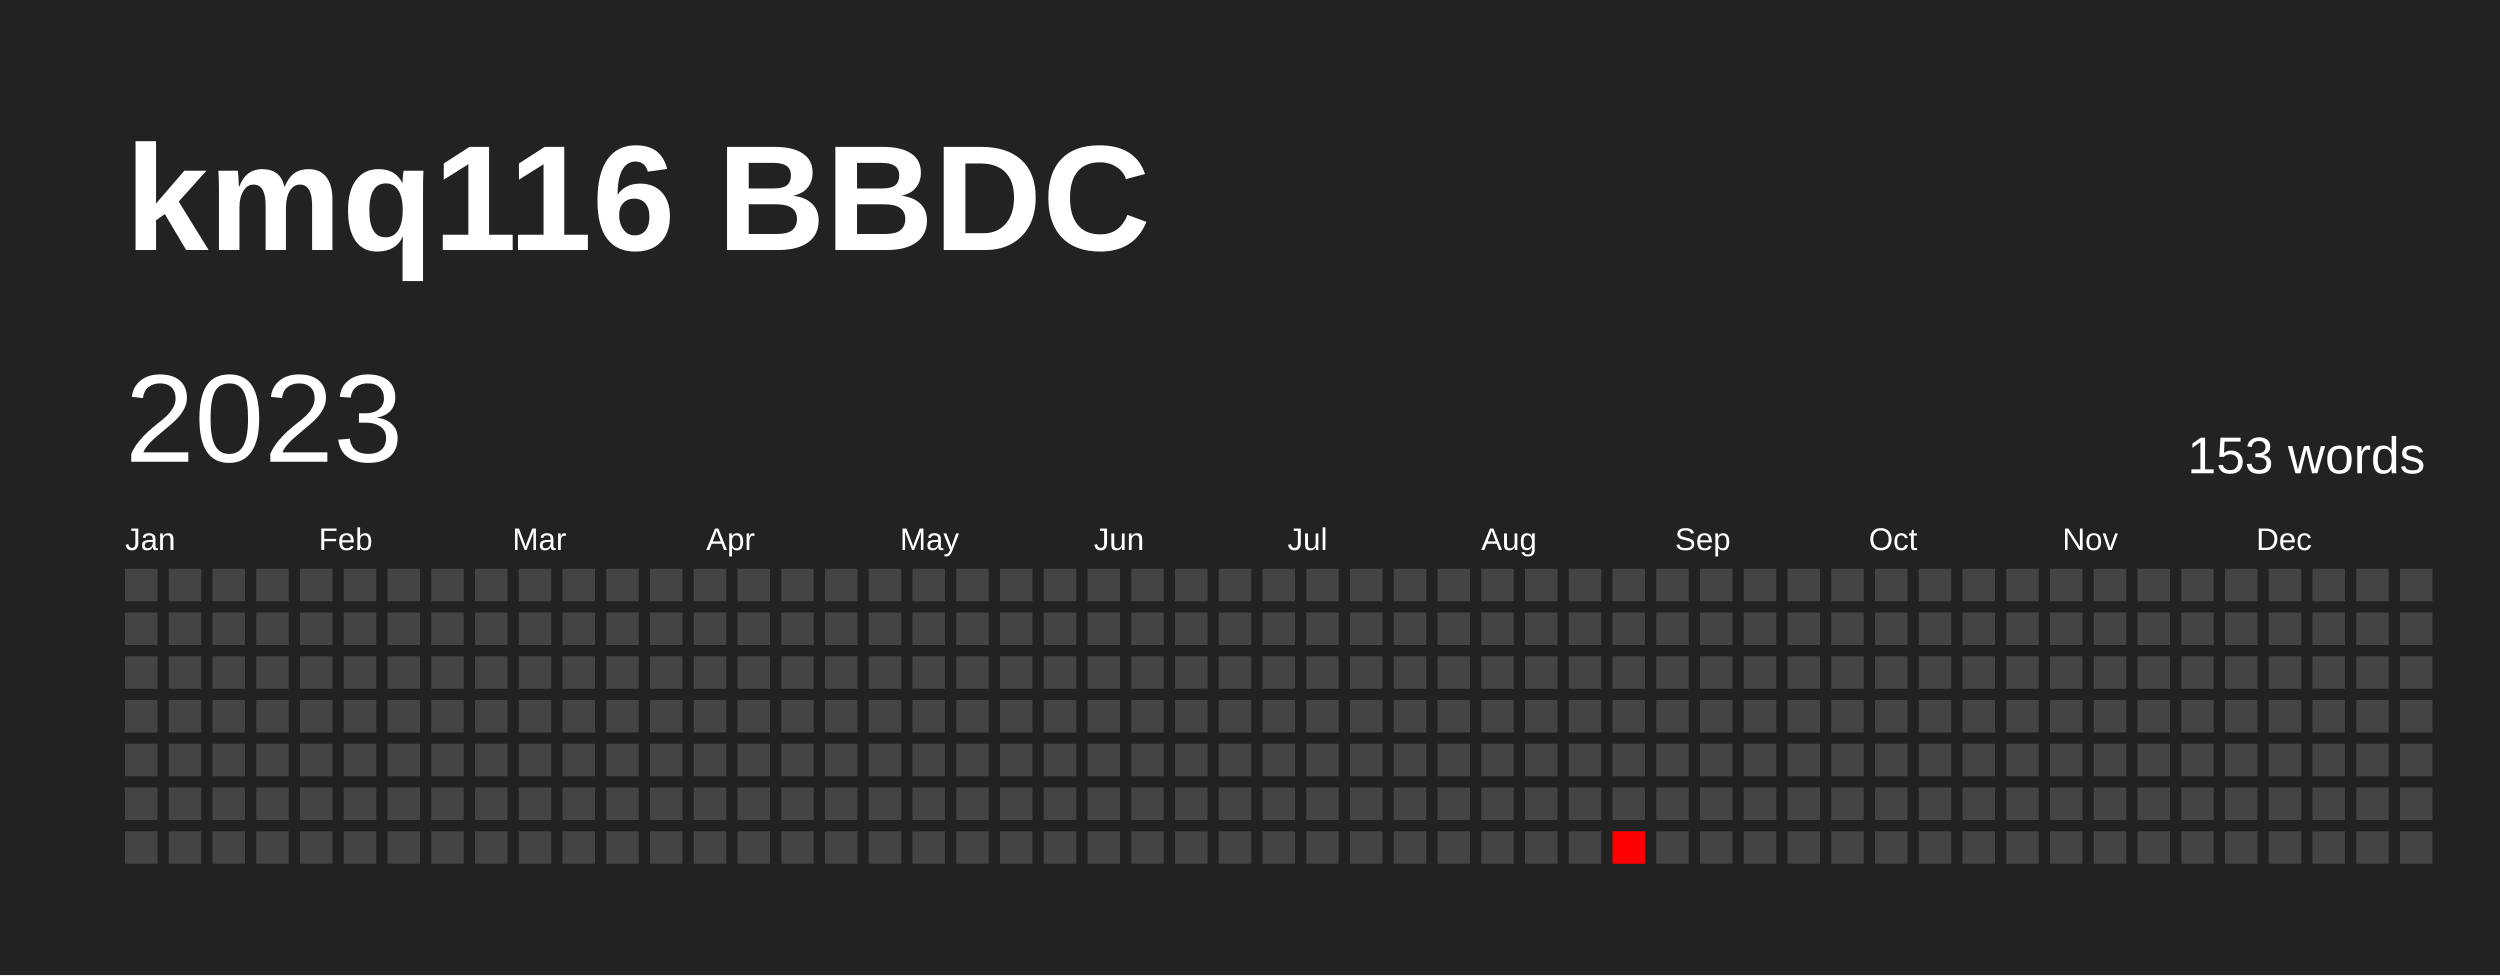
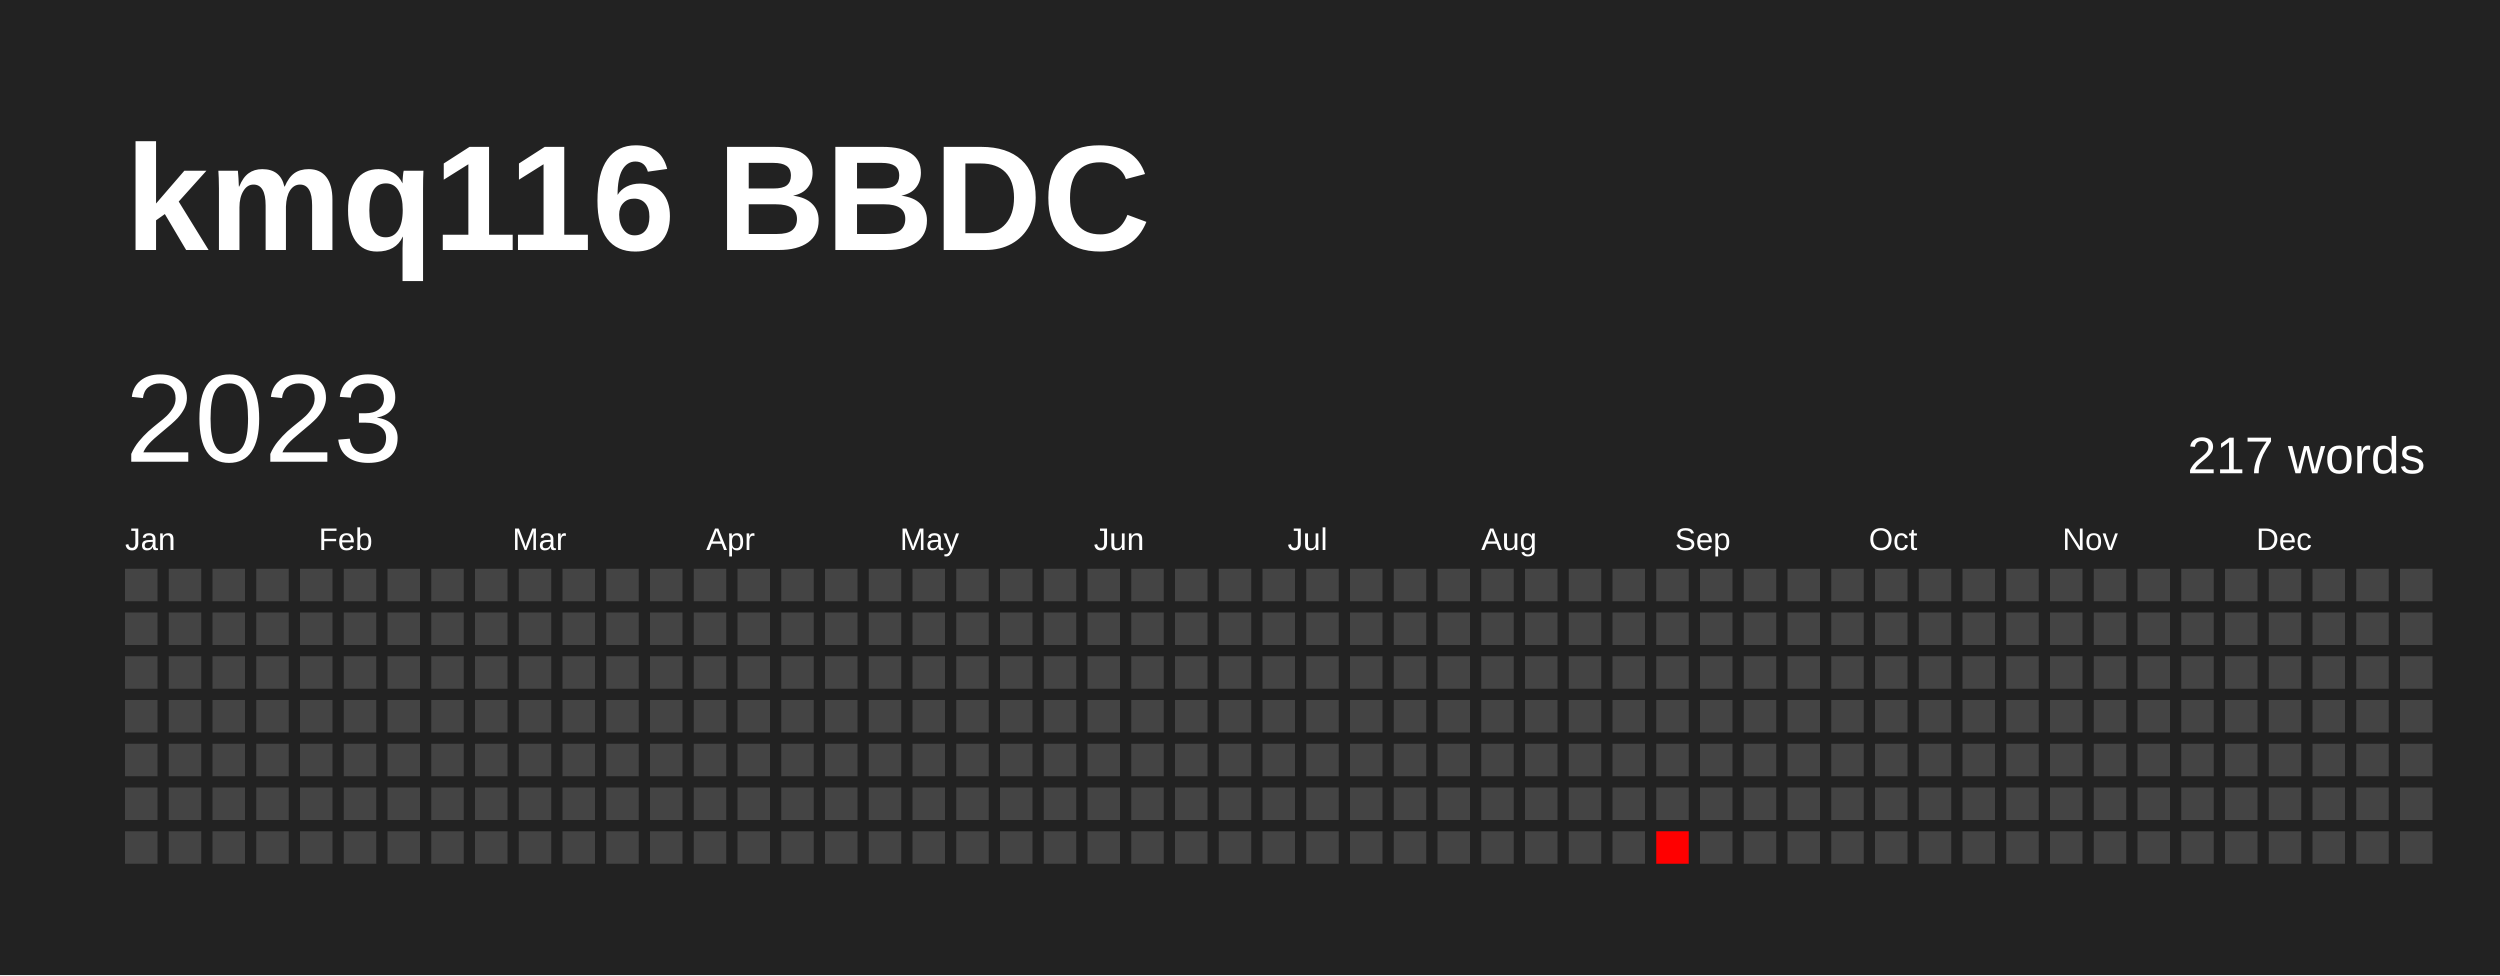
<svg xmlns="http://www.w3.org/2000/svg" baseProfile="full" height="78mm" version="1.1" viewBox="0,0,200,78" width="200mm">
  <defs />
  <rect fill="#222222" height="78" width="200" x="0" y="0" />
  <text fill="#FFFFFF" style="font-size:12px; font-family:Arial; font-weight:bold;" x="10" y="20">kmq116 BBDC</text>
  <text dominant-baseline="hanging" fill="#FFFFFF" style="font-size:10.0px; font-family:Arial;" x="10" y="30">2023</text>
-   <text dominant-baseline="hanging" fill="#FFFFFF" style="font-size:4.125px; font-family:Arial;" x="175" y="35">153 words</text>
+   <text dominant-baseline="hanging" fill="#FFFFFF" style="font-size:4.125px; font-family:Arial;" x="175" y="35">217 words</text>
  <text fill="#FFFFFF" style="font-size:2.5px; font-family:Arial" x="10.0" y="44">Jan</text>
  <text fill="#FFFFFF" style="font-size:2.5px; font-family:Arial" x="25.5" y="44">Feb</text>
  <text fill="#FFFFFF" style="font-size:2.5px; font-family:Arial" x="41.0" y="44">Mar</text>
  <text fill="#FFFFFF" style="font-size:2.5px; font-family:Arial" x="56.5" y="44">Apr</text>
  <text fill="#FFFFFF" style="font-size:2.5px; font-family:Arial" x="72.0" y="44">May</text>
  <text fill="#FFFFFF" style="font-size:2.5px; font-family:Arial" x="87.5" y="44">Jun</text>
  <text fill="#FFFFFF" style="font-size:2.5px; font-family:Arial" x="103.0" y="44">Jul</text>
  <text fill="#FFFFFF" style="font-size:2.5px; font-family:Arial" x="118.5" y="44">Aug</text>
  <text fill="#FFFFFF" style="font-size:2.5px; font-family:Arial" x="134.0" y="44">Sep</text>
  <text fill="#FFFFFF" style="font-size:2.5px; font-family:Arial" x="149.5" y="44">Oct</text>
  <text fill="#FFFFFF" style="font-size:2.5px; font-family:Arial" x="165.0" y="44">Nov</text>
  <text fill="#FFFFFF" style="font-size:2.5px; font-family:Arial" x="180.5" y="44">Dec</text>
  <rect fill="#444444" height="2.6" width="2.6" x="10.0" y="45.5" />
  <rect fill="#444444" height="2.6" width="2.6" x="10.0" y="49.0" />
  <rect fill="#444444" height="2.6" width="2.6" x="10.0" y="52.5" />
  <rect fill="#444444" height="2.6" width="2.6" x="10.0" y="56.0" />
  <rect fill="#444444" height="2.6" width="2.6" x="10.0" y="59.5" />
  <rect fill="#444444" height="2.6" width="2.6" x="10.0" y="63.0" />
  <rect fill="#444444" height="2.6" width="2.6" x="10.0" y="66.5" />
  <rect fill="#444444" height="2.6" width="2.6" x="13.5" y="45.5" />
  <rect fill="#444444" height="2.6" width="2.6" x="13.5" y="49.0" />
  <rect fill="#444444" height="2.6" width="2.6" x="13.5" y="52.5" />
  <rect fill="#444444" height="2.6" width="2.6" x="13.5" y="56.0" />
  <rect fill="#444444" height="2.6" width="2.6" x="13.5" y="59.5" />
  <rect fill="#444444" height="2.6" width="2.6" x="13.5" y="63.0" />
  <rect fill="#444444" height="2.6" width="2.6" x="13.5" y="66.5" />
  <rect fill="#444444" height="2.6" width="2.6" x="17.0" y="45.5" />
  <rect fill="#444444" height="2.6" width="2.6" x="17.0" y="49.0" />
  <rect fill="#444444" height="2.6" width="2.6" x="17.0" y="52.5" />
  <rect fill="#444444" height="2.6" width="2.6" x="17.0" y="56.0" />
  <rect fill="#444444" height="2.6" width="2.6" x="17.0" y="59.5" />
  <rect fill="#444444" height="2.6" width="2.6" x="17.0" y="63.0" />
  <rect fill="#444444" height="2.6" width="2.6" x="17.0" y="66.5" />
  <rect fill="#444444" height="2.6" width="2.6" x="20.5" y="45.5" />
  <rect fill="#444444" height="2.6" width="2.6" x="20.5" y="49.0" />
  <rect fill="#444444" height="2.6" width="2.6" x="20.5" y="52.5" />
  <rect fill="#444444" height="2.6" width="2.6" x="20.5" y="56.0" />
  <rect fill="#444444" height="2.6" width="2.6" x="20.5" y="59.5" />
  <rect fill="#444444" height="2.6" width="2.6" x="20.5" y="63.0" />
  <rect fill="#444444" height="2.6" width="2.6" x="20.5" y="66.5" />
  <rect fill="#444444" height="2.6" width="2.6" x="24.0" y="45.5" />
  <rect fill="#444444" height="2.6" width="2.6" x="24.0" y="49.0" />
  <rect fill="#444444" height="2.6" width="2.6" x="24.0" y="52.5" />
  <rect fill="#444444" height="2.6" width="2.6" x="24.0" y="56.0" />
  <rect fill="#444444" height="2.6" width="2.6" x="24.0" y="59.5" />
  <rect fill="#444444" height="2.6" width="2.6" x="24.0" y="63.0" />
  <rect fill="#444444" height="2.6" width="2.6" x="24.0" y="66.5" />
  <rect fill="#444444" height="2.6" width="2.6" x="27.5" y="45.5" />
  <rect fill="#444444" height="2.6" width="2.6" x="27.5" y="49.0" />
  <rect fill="#444444" height="2.6" width="2.6" x="27.5" y="52.5" />
  <rect fill="#444444" height="2.6" width="2.6" x="27.5" y="56.0" />
  <rect fill="#444444" height="2.6" width="2.6" x="27.5" y="59.5" />
  <rect fill="#444444" height="2.6" width="2.6" x="27.5" y="63.0" />
  <rect fill="#444444" height="2.6" width="2.6" x="27.5" y="66.5" />
  <rect fill="#444444" height="2.6" width="2.6" x="31.0" y="45.5" />
  <rect fill="#444444" height="2.6" width="2.6" x="31.0" y="49.0" />
  <rect fill="#444444" height="2.6" width="2.6" x="31.0" y="52.5" />
  <rect fill="#444444" height="2.6" width="2.6" x="31.0" y="56.0" />
  <rect fill="#444444" height="2.6" width="2.6" x="31.0" y="59.5" />
  <rect fill="#444444" height="2.6" width="2.6" x="31.0" y="63.0" />
  <rect fill="#444444" height="2.6" width="2.6" x="31.0" y="66.5" />
  <rect fill="#444444" height="2.6" width="2.6" x="34.5" y="45.5" />
  <rect fill="#444444" height="2.6" width="2.6" x="34.5" y="49.0" />
  <rect fill="#444444" height="2.6" width="2.6" x="34.5" y="52.5" />
  <rect fill="#444444" height="2.6" width="2.6" x="34.5" y="56.0" />
  <rect fill="#444444" height="2.6" width="2.6" x="34.5" y="59.5" />
  <rect fill="#444444" height="2.6" width="2.6" x="34.5" y="63.0" />
  <rect fill="#444444" height="2.6" width="2.6" x="34.5" y="66.5" />
  <rect fill="#444444" height="2.6" width="2.6" x="38.0" y="45.5" />
  <rect fill="#444444" height="2.6" width="2.6" x="38.0" y="49.0" />
  <rect fill="#444444" height="2.6" width="2.6" x="38.0" y="52.5" />
  <rect fill="#444444" height="2.6" width="2.6" x="38.0" y="56.0" />
  <rect fill="#444444" height="2.6" width="2.6" x="38.0" y="59.5" />
  <rect fill="#444444" height="2.6" width="2.6" x="38.0" y="63.0" />
  <rect fill="#444444" height="2.6" width="2.6" x="38.0" y="66.5" />
  <rect fill="#444444" height="2.6" width="2.6" x="41.5" y="45.5" />
  <rect fill="#444444" height="2.6" width="2.6" x="41.5" y="49.0" />
  <rect fill="#444444" height="2.6" width="2.6" x="41.5" y="52.5" />
  <rect fill="#444444" height="2.6" width="2.6" x="41.5" y="56.0" />
  <rect fill="#444444" height="2.6" width="2.6" x="41.5" y="59.5" />
  <rect fill="#444444" height="2.6" width="2.6" x="41.5" y="63.0" />
  <rect fill="#444444" height="2.6" width="2.6" x="41.5" y="66.5" />
  <rect fill="#444444" height="2.6" width="2.6" x="45.0" y="45.5" />
  <rect fill="#444444" height="2.6" width="2.6" x="45.0" y="49.0" />
  <rect fill="#444444" height="2.6" width="2.6" x="45.0" y="52.5" />
  <rect fill="#444444" height="2.6" width="2.6" x="45.0" y="56.0" />
  <rect fill="#444444" height="2.6" width="2.6" x="45.0" y="59.5" />
  <rect fill="#444444" height="2.6" width="2.6" x="45.0" y="63.0" />
  <rect fill="#444444" height="2.6" width="2.6" x="45.0" y="66.5" />
  <rect fill="#444444" height="2.6" width="2.6" x="48.5" y="45.5" />
  <rect fill="#444444" height="2.6" width="2.6" x="48.5" y="49.0" />
  <rect fill="#444444" height="2.6" width="2.6" x="48.5" y="52.5" />
  <rect fill="#444444" height="2.6" width="2.6" x="48.5" y="56.0" />
  <rect fill="#444444" height="2.6" width="2.6" x="48.5" y="59.5" />
  <rect fill="#444444" height="2.6" width="2.6" x="48.5" y="63.0" />
  <rect fill="#444444" height="2.6" width="2.6" x="48.5" y="66.5" />
  <rect fill="#444444" height="2.6" width="2.6" x="52.0" y="45.5" />
  <rect fill="#444444" height="2.6" width="2.6" x="52.0" y="49.0" />
  <rect fill="#444444" height="2.6" width="2.6" x="52.0" y="52.5" />
  <rect fill="#444444" height="2.6" width="2.6" x="52.0" y="56.0" />
  <rect fill="#444444" height="2.6" width="2.6" x="52.0" y="59.5" />
  <rect fill="#444444" height="2.6" width="2.6" x="52.0" y="63.0" />
  <rect fill="#444444" height="2.6" width="2.6" x="52.0" y="66.5" />
  <rect fill="#444444" height="2.6" width="2.6" x="55.5" y="45.5" />
  <rect fill="#444444" height="2.6" width="2.6" x="55.5" y="49.0" />
  <rect fill="#444444" height="2.6" width="2.6" x="55.5" y="52.5" />
  <rect fill="#444444" height="2.6" width="2.6" x="55.5" y="56.0" />
  <rect fill="#444444" height="2.6" width="2.6" x="55.5" y="59.5" />
  <rect fill="#444444" height="2.6" width="2.6" x="55.5" y="63.0" />
  <rect fill="#444444" height="2.6" width="2.6" x="55.5" y="66.5" />
  <rect fill="#444444" height="2.6" width="2.6" x="59.0" y="45.5" />
  <rect fill="#444444" height="2.6" width="2.6" x="59.0" y="49.0" />
  <rect fill="#444444" height="2.6" width="2.6" x="59.0" y="52.5" />
  <rect fill="#444444" height="2.6" width="2.6" x="59.0" y="56.0" />
  <rect fill="#444444" height="2.6" width="2.6" x="59.0" y="59.5" />
  <rect fill="#444444" height="2.6" width="2.6" x="59.0" y="63.0" />
  <rect fill="#444444" height="2.6" width="2.6" x="59.0" y="66.5" />
  <rect fill="#444444" height="2.6" width="2.6" x="62.5" y="45.5" />
  <rect fill="#444444" height="2.6" width="2.6" x="62.5" y="49.0" />
  <rect fill="#444444" height="2.6" width="2.6" x="62.5" y="52.5" />
  <rect fill="#444444" height="2.6" width="2.6" x="62.5" y="56.0" />
  <rect fill="#444444" height="2.6" width="2.6" x="62.5" y="59.5" />
  <rect fill="#444444" height="2.6" width="2.6" x="62.5" y="63.0" />
  <rect fill="#444444" height="2.6" width="2.6" x="62.5" y="66.5" />
  <rect fill="#444444" height="2.6" width="2.6" x="66.0" y="45.5" />
  <rect fill="#444444" height="2.6" width="2.6" x="66.0" y="49.0" />
  <rect fill="#444444" height="2.6" width="2.6" x="66.0" y="52.5" />
  <rect fill="#444444" height="2.6" width="2.6" x="66.0" y="56.0" />
  <rect fill="#444444" height="2.6" width="2.6" x="66.0" y="59.5" />
  <rect fill="#444444" height="2.6" width="2.6" x="66.0" y="63.0" />
  <rect fill="#444444" height="2.6" width="2.6" x="66.0" y="66.5" />
  <rect fill="#444444" height="2.6" width="2.6" x="69.5" y="45.5" />
  <rect fill="#444444" height="2.6" width="2.6" x="69.5" y="49.0" />
  <rect fill="#444444" height="2.6" width="2.6" x="69.5" y="52.5" />
  <rect fill="#444444" height="2.6" width="2.6" x="69.5" y="56.0" />
  <rect fill="#444444" height="2.6" width="2.6" x="69.5" y="59.5" />
  <rect fill="#444444" height="2.6" width="2.6" x="69.5" y="63.0" />
  <rect fill="#444444" height="2.6" width="2.6" x="69.5" y="66.5" />
  <rect fill="#444444" height="2.6" width="2.6" x="73.0" y="45.5" />
  <rect fill="#444444" height="2.6" width="2.6" x="73.0" y="49.0" />
  <rect fill="#444444" height="2.6" width="2.6" x="73.0" y="52.5" />
  <rect fill="#444444" height="2.6" width="2.6" x="73.0" y="56.0" />
  <rect fill="#444444" height="2.6" width="2.6" x="73.0" y="59.5" />
  <rect fill="#444444" height="2.6" width="2.6" x="73.0" y="63.0" />
  <rect fill="#444444" height="2.6" width="2.6" x="73.0" y="66.5" />
  <rect fill="#444444" height="2.6" width="2.6" x="76.5" y="45.5" />
  <rect fill="#444444" height="2.6" width="2.6" x="76.5" y="49.0" />
  <rect fill="#444444" height="2.6" width="2.6" x="76.5" y="52.5" />
  <rect fill="#444444" height="2.6" width="2.6" x="76.5" y="56.0" />
  <rect fill="#444444" height="2.6" width="2.6" x="76.5" y="59.5" />
  <rect fill="#444444" height="2.6" width="2.6" x="76.5" y="63.0" />
  <rect fill="#444444" height="2.6" width="2.6" x="76.5" y="66.5" />
  <rect fill="#444444" height="2.6" width="2.6" x="80.0" y="45.5" />
  <rect fill="#444444" height="2.6" width="2.6" x="80.0" y="49.0" />
  <rect fill="#444444" height="2.6" width="2.6" x="80.0" y="52.5" />
  <rect fill="#444444" height="2.6" width="2.6" x="80.0" y="56.0" />
  <rect fill="#444444" height="2.6" width="2.6" x="80.0" y="59.5" />
  <rect fill="#444444" height="2.6" width="2.6" x="80.0" y="63.0" />
  <rect fill="#444444" height="2.6" width="2.6" x="80.0" y="66.5" />
  <rect fill="#444444" height="2.6" width="2.6" x="83.5" y="45.5" />
  <rect fill="#444444" height="2.6" width="2.6" x="83.5" y="49.0" />
  <rect fill="#444444" height="2.6" width="2.6" x="83.5" y="52.5" />
  <rect fill="#444444" height="2.6" width="2.6" x="83.5" y="56.0" />
  <rect fill="#444444" height="2.6" width="2.6" x="83.5" y="59.5" />
  <rect fill="#444444" height="2.6" width="2.6" x="83.5" y="63.0" />
  <rect fill="#444444" height="2.6" width="2.6" x="83.5" y="66.5" />
  <rect fill="#444444" height="2.6" width="2.6" x="87.0" y="45.5" />
  <rect fill="#444444" height="2.6" width="2.6" x="87.0" y="49.0" />
  <rect fill="#444444" height="2.6" width="2.6" x="87.0" y="52.5" />
  <rect fill="#444444" height="2.6" width="2.6" x="87.0" y="56.0" />
  <rect fill="#444444" height="2.6" width="2.6" x="87.0" y="59.5" />
  <rect fill="#444444" height="2.6" width="2.6" x="87.0" y="63.0" />
  <rect fill="#444444" height="2.6" width="2.6" x="87.0" y="66.5" />
  <rect fill="#444444" height="2.6" width="2.6" x="90.5" y="45.5" />
  <rect fill="#444444" height="2.6" width="2.6" x="90.5" y="49.0" />
  <rect fill="#444444" height="2.6" width="2.6" x="90.5" y="52.5" />
  <rect fill="#444444" height="2.6" width="2.6" x="90.5" y="56.0" />
  <rect fill="#444444" height="2.6" width="2.6" x="90.5" y="59.5" />
  <rect fill="#444444" height="2.6" width="2.6" x="90.5" y="63.0" />
  <rect fill="#444444" height="2.6" width="2.6" x="90.5" y="66.5" />
  <rect fill="#444444" height="2.6" width="2.6" x="94.0" y="45.5" />
  <rect fill="#444444" height="2.6" width="2.6" x="94.0" y="49.0" />
  <rect fill="#444444" height="2.6" width="2.6" x="94.0" y="52.5" />
  <rect fill="#444444" height="2.6" width="2.6" x="94.0" y="56.0" />
  <rect fill="#444444" height="2.6" width="2.6" x="94.0" y="59.5" />
  <rect fill="#444444" height="2.6" width="2.6" x="94.0" y="63.0" />
  <rect fill="#444444" height="2.6" width="2.6" x="94.0" y="66.5" />
  <rect fill="#444444" height="2.6" width="2.6" x="97.5" y="45.5" />
  <rect fill="#444444" height="2.6" width="2.6" x="97.5" y="49.0" />
  <rect fill="#444444" height="2.6" width="2.6" x="97.5" y="52.5" />
  <rect fill="#444444" height="2.6" width="2.6" x="97.5" y="56.0" />
  <rect fill="#444444" height="2.6" width="2.6" x="97.5" y="59.5" />
  <rect fill="#444444" height="2.6" width="2.6" x="97.5" y="63.0" />
  <rect fill="#444444" height="2.6" width="2.6" x="97.5" y="66.5" />
  <rect fill="#444444" height="2.6" width="2.6" x="101.0" y="45.5" />
  <rect fill="#444444" height="2.6" width="2.6" x="101.0" y="49.0" />
  <rect fill="#444444" height="2.6" width="2.6" x="101.0" y="52.5" />
  <rect fill="#444444" height="2.6" width="2.6" x="101.0" y="56.0" />
  <rect fill="#444444" height="2.6" width="2.6" x="101.0" y="59.5" />
  <rect fill="#444444" height="2.6" width="2.6" x="101.0" y="63.0" />
  <rect fill="#444444" height="2.6" width="2.6" x="101.0" y="66.5" />
  <rect fill="#444444" height="2.6" width="2.6" x="104.5" y="45.5" />
  <rect fill="#444444" height="2.6" width="2.6" x="104.5" y="49.0" />
  <rect fill="#444444" height="2.6" width="2.6" x="104.5" y="52.5" />
  <rect fill="#444444" height="2.6" width="2.6" x="104.5" y="56.0" />
  <rect fill="#444444" height="2.6" width="2.6" x="104.5" y="59.5" />
  <rect fill="#444444" height="2.6" width="2.6" x="104.5" y="63.0" />
  <rect fill="#444444" height="2.6" width="2.6" x="104.5" y="66.5" />
  <rect fill="#444444" height="2.6" width="2.6" x="108.0" y="45.5" />
  <rect fill="#444444" height="2.6" width="2.6" x="108.0" y="49.0" />
  <rect fill="#444444" height="2.6" width="2.6" x="108.0" y="52.5" />
  <rect fill="#444444" height="2.6" width="2.6" x="108.0" y="56.0" />
  <rect fill="#444444" height="2.6" width="2.6" x="108.0" y="59.5" />
  <rect fill="#444444" height="2.6" width="2.6" x="108.0" y="63.0" />
  <rect fill="#444444" height="2.6" width="2.6" x="108.0" y="66.5" />
  <rect fill="#444444" height="2.6" width="2.6" x="111.5" y="45.5" />
  <rect fill="#444444" height="2.6" width="2.6" x="111.5" y="49.0" />
  <rect fill="#444444" height="2.6" width="2.6" x="111.5" y="52.5" />
  <rect fill="#444444" height="2.6" width="2.6" x="111.5" y="56.0" />
  <rect fill="#444444" height="2.6" width="2.6" x="111.5" y="59.5" />
  <rect fill="#444444" height="2.6" width="2.6" x="111.5" y="63.0" />
  <rect fill="#444444" height="2.6" width="2.6" x="111.5" y="66.5" />
  <rect fill="#444444" height="2.6" width="2.6" x="115.0" y="45.5" />
  <rect fill="#444444" height="2.6" width="2.6" x="115.0" y="49.0" />
  <rect fill="#444444" height="2.6" width="2.6" x="115.0" y="52.5" />
  <rect fill="#444444" height="2.6" width="2.6" x="115.0" y="56.0" />
  <rect fill="#444444" height="2.6" width="2.6" x="115.0" y="59.5" />
  <rect fill="#444444" height="2.6" width="2.6" x="115.0" y="63.0" />
  <rect fill="#444444" height="2.6" width="2.6" x="115.0" y="66.5" />
  <rect fill="#444444" height="2.6" width="2.6" x="118.5" y="45.5" />
  <rect fill="#444444" height="2.6" width="2.6" x="118.5" y="49.0" />
  <rect fill="#444444" height="2.6" width="2.6" x="118.5" y="52.5" />
  <rect fill="#444444" height="2.6" width="2.6" x="118.5" y="56.0" />
  <rect fill="#444444" height="2.6" width="2.6" x="118.5" y="59.5" />
  <rect fill="#444444" height="2.6" width="2.6" x="118.5" y="63.0" />
  <rect fill="#444444" height="2.6" width="2.6" x="118.5" y="66.5" />
  <rect fill="#444444" height="2.6" width="2.6" x="122.0" y="45.5" />
  <rect fill="#444444" height="2.6" width="2.6" x="122.0" y="49.0" />
  <rect fill="#444444" height="2.6" width="2.6" x="122.0" y="52.5" />
  <rect fill="#444444" height="2.6" width="2.6" x="122.0" y="56.0" />
  <rect fill="#444444" height="2.6" width="2.6" x="122.0" y="59.5" />
  <rect fill="#444444" height="2.6" width="2.6" x="122.0" y="63.0" />
  <rect fill="#444444" height="2.6" width="2.6" x="122.0" y="66.5" />
  <rect fill="#444444" height="2.6" width="2.6" x="125.5" y="45.5" />
  <rect fill="#444444" height="2.6" width="2.6" x="125.5" y="49.0" />
  <rect fill="#444444" height="2.6" width="2.6" x="125.5" y="52.5" />
  <rect fill="#444444" height="2.6" width="2.6" x="125.5" y="56.0" />
  <rect fill="#444444" height="2.6" width="2.6" x="125.5" y="59.5" />
  <rect fill="#444444" height="2.6" width="2.6" x="125.5" y="63.0" />
  <rect fill="#444444" height="2.6" width="2.6" x="125.5" y="66.5" />
  <rect fill="#444444" height="2.6" width="2.6" x="129.0" y="45.5" />
  <rect fill="#444444" height="2.6" width="2.6" x="129.0" y="49.0" />
  <rect fill="#444444" height="2.6" width="2.6" x="129.0" y="52.5" />
  <rect fill="#444444" height="2.6" width="2.6" x="129.0" y="56.0" />
  <rect fill="#444444" height="2.6" width="2.6" x="129.0" y="59.5" />
  <rect fill="#444444" height="2.6" width="2.6" x="129.0" y="63.0" />
-   <rect fill="#ff0000" height="2.6" width="2.6" x="129.0" y="66.5" />
+   <rect fill="#444444" height="2.6" width="2.6" x="129.0" y="66.5" />
  <rect fill="#444444" height="2.6" width="2.6" x="132.5" y="45.5" />
  <rect fill="#444444" height="2.6" width="2.6" x="132.5" y="49.0" />
  <rect fill="#444444" height="2.6" width="2.6" x="132.5" y="52.5" />
  <rect fill="#444444" height="2.6" width="2.6" x="132.5" y="56.0" />
  <rect fill="#444444" height="2.6" width="2.6" x="132.5" y="59.5" />
  <rect fill="#444444" height="2.6" width="2.6" x="132.5" y="63.0" />
-   <rect fill="#444444" height="2.6" width="2.6" x="132.5" y="66.5" />
+   <rect fill="#ff0000" height="2.6" width="2.6" x="132.5" y="66.5" />
  <rect fill="#444444" height="2.6" width="2.6" x="136.0" y="45.5" />
  <rect fill="#444444" height="2.6" width="2.6" x="136.0" y="49.0" />
  <rect fill="#444444" height="2.6" width="2.6" x="136.0" y="52.5" />
  <rect fill="#444444" height="2.6" width="2.6" x="136.0" y="56.0" />
  <rect fill="#444444" height="2.6" width="2.6" x="136.0" y="59.5" />
  <rect fill="#444444" height="2.6" width="2.6" x="136.0" y="63.0" />
  <rect fill="#444444" height="2.6" width="2.6" x="136.0" y="66.5" />
  <rect fill="#444444" height="2.6" width="2.6" x="139.5" y="45.5" />
  <rect fill="#444444" height="2.6" width="2.6" x="139.5" y="49.0" />
  <rect fill="#444444" height="2.6" width="2.6" x="139.5" y="52.5" />
  <rect fill="#444444" height="2.6" width="2.6" x="139.5" y="56.0" />
  <rect fill="#444444" height="2.6" width="2.6" x="139.5" y="59.5" />
  <rect fill="#444444" height="2.6" width="2.6" x="139.5" y="63.0" />
  <rect fill="#444444" height="2.6" width="2.6" x="139.5" y="66.5" />
  <rect fill="#444444" height="2.6" width="2.6" x="143.0" y="45.5" />
  <rect fill="#444444" height="2.6" width="2.6" x="143.0" y="49.0" />
  <rect fill="#444444" height="2.6" width="2.6" x="143.0" y="52.5" />
  <rect fill="#444444" height="2.6" width="2.6" x="143.0" y="56.0" />
  <rect fill="#444444" height="2.6" width="2.6" x="143.0" y="59.5" />
  <rect fill="#444444" height="2.6" width="2.6" x="143.0" y="63.0" />
  <rect fill="#444444" height="2.6" width="2.6" x="143.0" y="66.5" />
  <rect fill="#444444" height="2.6" width="2.6" x="146.5" y="45.5" />
  <rect fill="#444444" height="2.6" width="2.6" x="146.5" y="49.0" />
  <rect fill="#444444" height="2.6" width="2.6" x="146.5" y="52.5" />
  <rect fill="#444444" height="2.6" width="2.6" x="146.5" y="56.0" />
  <rect fill="#444444" height="2.6" width="2.6" x="146.5" y="59.5" />
  <rect fill="#444444" height="2.6" width="2.6" x="146.5" y="63.0" />
  <rect fill="#444444" height="2.6" width="2.6" x="146.5" y="66.5" />
  <rect fill="#444444" height="2.6" width="2.6" x="150.0" y="45.5" />
  <rect fill="#444444" height="2.6" width="2.6" x="150.0" y="49.0" />
  <rect fill="#444444" height="2.6" width="2.6" x="150.0" y="52.5" />
  <rect fill="#444444" height="2.6" width="2.6" x="150.0" y="56.0" />
  <rect fill="#444444" height="2.6" width="2.6" x="150.0" y="59.5" />
  <rect fill="#444444" height="2.6" width="2.6" x="150.0" y="63.0" />
  <rect fill="#444444" height="2.6" width="2.6" x="150.0" y="66.5" />
  <rect fill="#444444" height="2.6" width="2.6" x="153.5" y="45.5" />
  <rect fill="#444444" height="2.6" width="2.6" x="153.5" y="49.0" />
  <rect fill="#444444" height="2.6" width="2.6" x="153.5" y="52.5" />
  <rect fill="#444444" height="2.6" width="2.6" x="153.5" y="56.0" />
  <rect fill="#444444" height="2.6" width="2.6" x="153.5" y="59.5" />
  <rect fill="#444444" height="2.6" width="2.6" x="153.5" y="63.0" />
  <rect fill="#444444" height="2.6" width="2.6" x="153.5" y="66.5" />
  <rect fill="#444444" height="2.6" width="2.6" x="157.0" y="45.5" />
  <rect fill="#444444" height="2.6" width="2.6" x="157.0" y="49.0" />
  <rect fill="#444444" height="2.6" width="2.6" x="157.0" y="52.5" />
  <rect fill="#444444" height="2.6" width="2.6" x="157.0" y="56.0" />
  <rect fill="#444444" height="2.6" width="2.6" x="157.0" y="59.5" />
  <rect fill="#444444" height="2.6" width="2.6" x="157.0" y="63.0" />
  <rect fill="#444444" height="2.6" width="2.6" x="157.0" y="66.5" />
  <rect fill="#444444" height="2.6" width="2.6" x="160.5" y="45.5" />
  <rect fill="#444444" height="2.6" width="2.6" x="160.5" y="49.0" />
  <rect fill="#444444" height="2.6" width="2.6" x="160.5" y="52.5" />
  <rect fill="#444444" height="2.6" width="2.6" x="160.5" y="56.0" />
  <rect fill="#444444" height="2.6" width="2.6" x="160.5" y="59.5" />
  <rect fill="#444444" height="2.6" width="2.6" x="160.5" y="63.0" />
  <rect fill="#444444" height="2.6" width="2.6" x="160.5" y="66.5" />
  <rect fill="#444444" height="2.6" width="2.6" x="164.0" y="45.5" />
  <rect fill="#444444" height="2.6" width="2.6" x="164.0" y="49.0" />
  <rect fill="#444444" height="2.6" width="2.6" x="164.0" y="52.5" />
  <rect fill="#444444" height="2.6" width="2.6" x="164.0" y="56.0" />
  <rect fill="#444444" height="2.6" width="2.6" x="164.0" y="59.5" />
  <rect fill="#444444" height="2.6" width="2.6" x="164.0" y="63.0" />
  <rect fill="#444444" height="2.6" width="2.6" x="164.0" y="66.5" />
  <rect fill="#444444" height="2.6" width="2.6" x="167.5" y="45.5" />
  <rect fill="#444444" height="2.6" width="2.6" x="167.5" y="49.0" />
  <rect fill="#444444" height="2.6" width="2.6" x="167.5" y="52.5" />
  <rect fill="#444444" height="2.6" width="2.6" x="167.5" y="56.0" />
  <rect fill="#444444" height="2.6" width="2.6" x="167.5" y="59.5" />
  <rect fill="#444444" height="2.6" width="2.6" x="167.5" y="63.0" />
  <rect fill="#444444" height="2.6" width="2.6" x="167.5" y="66.5" />
  <rect fill="#444444" height="2.6" width="2.6" x="171.0" y="45.5" />
  <rect fill="#444444" height="2.6" width="2.6" x="171.0" y="49.0" />
  <rect fill="#444444" height="2.6" width="2.6" x="171.0" y="52.5" />
  <rect fill="#444444" height="2.6" width="2.6" x="171.0" y="56.0" />
  <rect fill="#444444" height="2.6" width="2.6" x="171.0" y="59.5" />
  <rect fill="#444444" height="2.6" width="2.6" x="171.0" y="63.0" />
  <rect fill="#444444" height="2.6" width="2.6" x="171.0" y="66.5" />
  <rect fill="#444444" height="2.6" width="2.6" x="174.5" y="45.5" />
  <rect fill="#444444" height="2.6" width="2.6" x="174.5" y="49.0" />
  <rect fill="#444444" height="2.6" width="2.6" x="174.5" y="52.5" />
  <rect fill="#444444" height="2.6" width="2.6" x="174.5" y="56.0" />
  <rect fill="#444444" height="2.6" width="2.6" x="174.5" y="59.5" />
  <rect fill="#444444" height="2.6" width="2.6" x="174.5" y="63.0" />
  <rect fill="#444444" height="2.6" width="2.6" x="174.5" y="66.5" />
  <rect fill="#444444" height="2.6" width="2.6" x="178.0" y="45.5" />
  <rect fill="#444444" height="2.6" width="2.6" x="178.0" y="49.0" />
  <rect fill="#444444" height="2.6" width="2.6" x="178.0" y="52.5" />
  <rect fill="#444444" height="2.6" width="2.6" x="178.0" y="56.0" />
  <rect fill="#444444" height="2.6" width="2.6" x="178.0" y="59.5" />
  <rect fill="#444444" height="2.6" width="2.6" x="178.0" y="63.0" />
  <rect fill="#444444" height="2.6" width="2.6" x="178.0" y="66.5" />
  <rect fill="#444444" height="2.6" width="2.6" x="181.5" y="45.5" />
  <rect fill="#444444" height="2.6" width="2.6" x="181.5" y="49.0" />
  <rect fill="#444444" height="2.6" width="2.6" x="181.5" y="52.5" />
  <rect fill="#444444" height="2.6" width="2.6" x="181.5" y="56.0" />
  <rect fill="#444444" height="2.6" width="2.6" x="181.5" y="59.5" />
  <rect fill="#444444" height="2.6" width="2.6" x="181.5" y="63.0" />
  <rect fill="#444444" height="2.6" width="2.6" x="181.5" y="66.5" />
  <rect fill="#444444" height="2.6" width="2.6" x="185.0" y="45.5" />
  <rect fill="#444444" height="2.6" width="2.6" x="185.0" y="49.0" />
  <rect fill="#444444" height="2.6" width="2.6" x="185.0" y="52.5" />
  <rect fill="#444444" height="2.6" width="2.6" x="185.0" y="56.0" />
  <rect fill="#444444" height="2.6" width="2.6" x="185.0" y="59.5" />
  <rect fill="#444444" height="2.6" width="2.6" x="185.0" y="63.0" />
  <rect fill="#444444" height="2.6" width="2.6" x="185.0" y="66.5" />
  <rect fill="#444444" height="2.6" width="2.6" x="188.5" y="45.5" />
  <rect fill="#444444" height="2.6" width="2.6" x="188.5" y="49.0" />
  <rect fill="#444444" height="2.6" width="2.6" x="188.5" y="52.5" />
  <rect fill="#444444" height="2.6" width="2.6" x="188.5" y="56.0" />
  <rect fill="#444444" height="2.6" width="2.6" x="188.5" y="59.5" />
  <rect fill="#444444" height="2.6" width="2.6" x="188.5" y="63.0" />
  <rect fill="#444444" height="2.6" width="2.6" x="188.5" y="66.5" />
  <rect fill="#444444" height="2.6" width="2.6" x="192.0" y="45.5" />
  <rect fill="#444444" height="2.6" width="2.6" x="192.0" y="49.0" />
  <rect fill="#444444" height="2.6" width="2.6" x="192.0" y="52.5" />
  <rect fill="#444444" height="2.6" width="2.6" x="192.0" y="56.0" />
  <rect fill="#444444" height="2.6" width="2.6" x="192.0" y="59.5" />
  <rect fill="#444444" height="2.6" width="2.6" x="192.0" y="63.0" />
  <rect fill="#444444" height="2.6" width="2.6" x="192.0" y="66.5" />
</svg>
